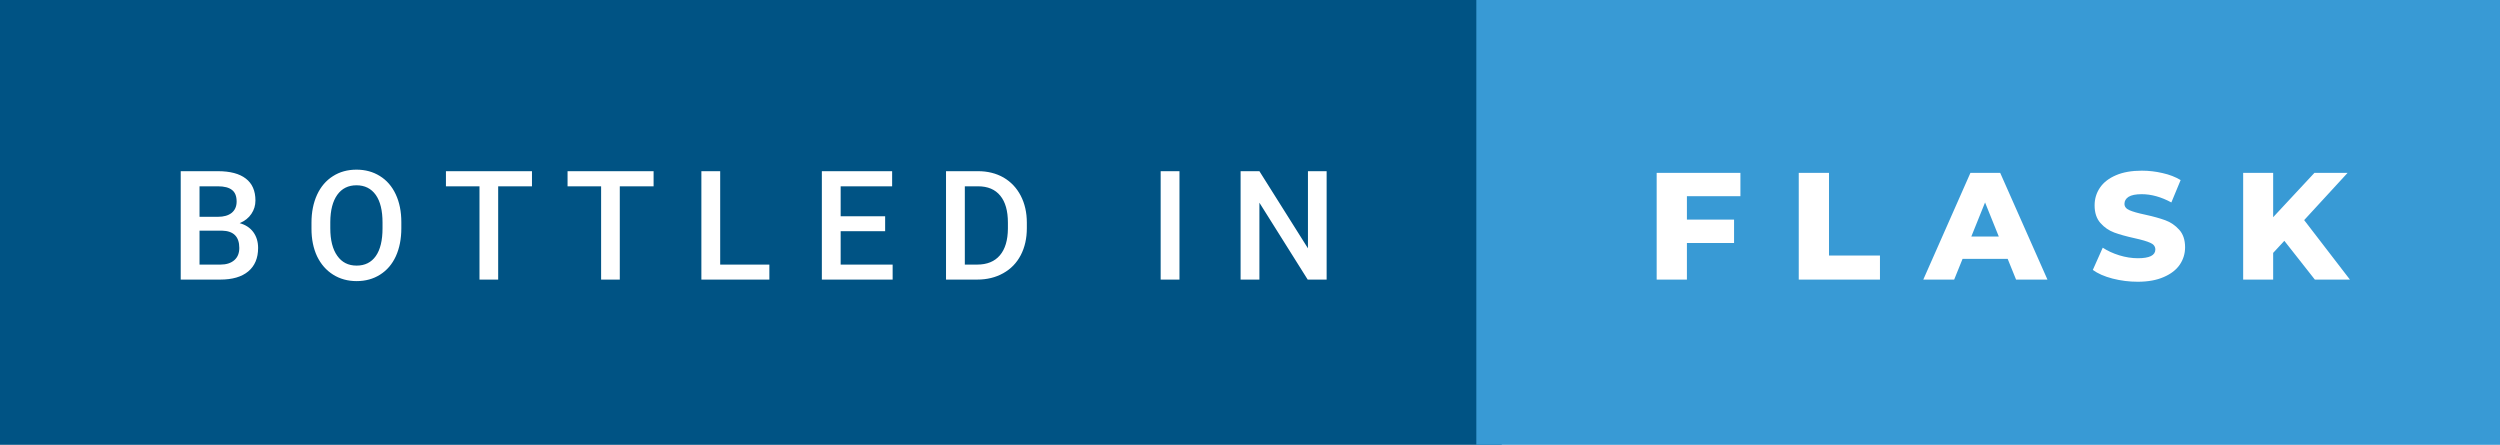
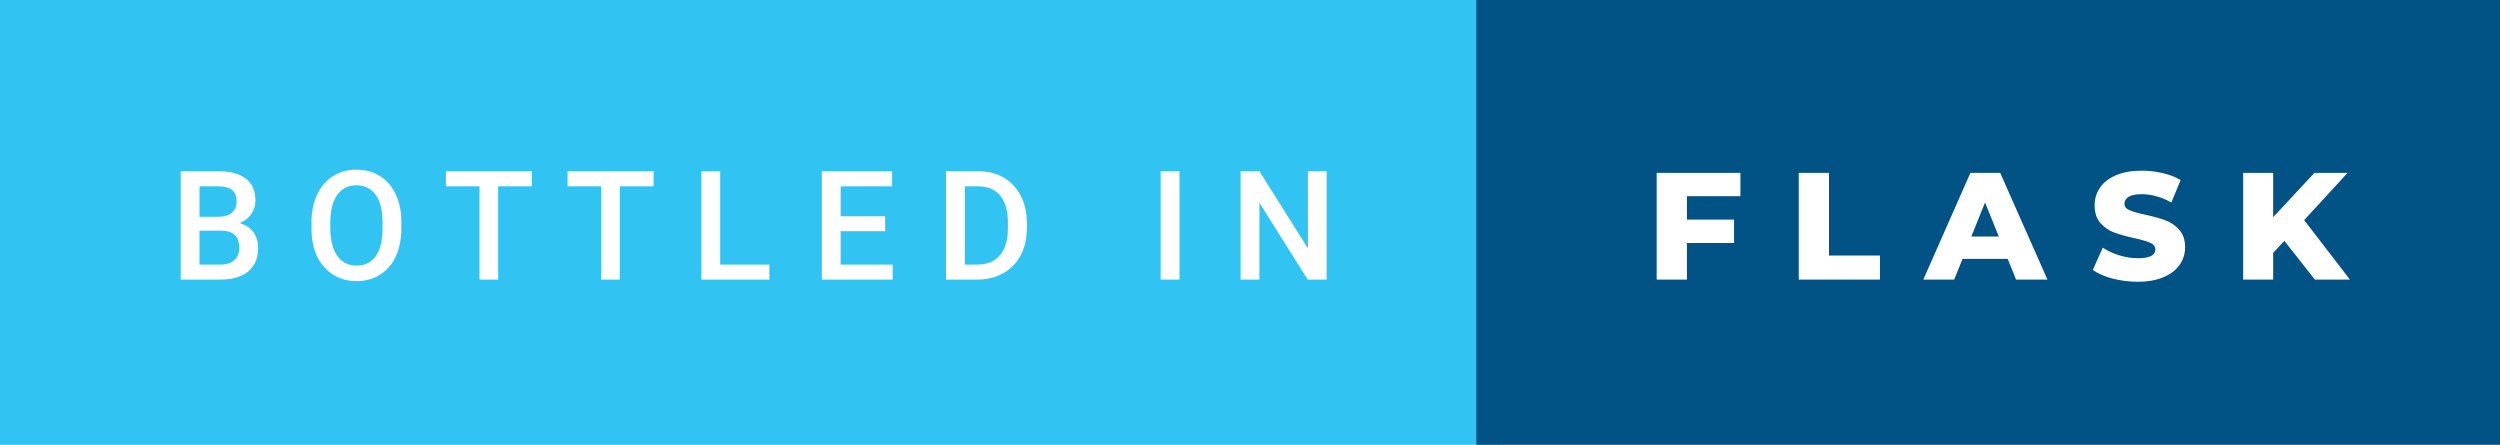
<svg xmlns="http://www.w3.org/2000/svg" width="196.72" height="35" viewBox="0 0 196.72 35">
-   <rect class="svg__rect" x="0" y="0" width="118.17" height="35" fill="#005384" />
-   <rect class="svg__rect" x="116.17" y="0" width="80.55" height="35" fill="#389AD5" />
+   <rect class="svg__rect" x="0" y="0" width="118.17" height="35" fill="#31C4F3" />
+   <rect class="svg__rect" x="116.17" y="0" width="80.55" height="35" fill="#005384" />
  <path class="svg__text" d="M17.33 22L14.22 22L14.22 13.47L17.14 13.47Q18.59 13.47 19.34 14.05Q20.10 14.63 20.10 15.78L20.10 15.78Q20.10 16.36 19.78 16.83Q19.47 17.30 18.86 17.56L18.86 17.56Q19.55 17.75 19.93 18.26Q20.31 18.78 20.31 19.51L20.31 19.51Q20.31 20.71 19.53 21.36Q18.76 22 17.33 22L17.33 22ZM15.70 18.15L15.70 20.82L17.35 20.82Q18.04 20.82 18.44 20.47Q18.83 20.13 18.83 19.51L18.83 19.51Q18.83 18.18 17.47 18.15L17.47 18.15L15.70 18.15ZM15.70 14.66L15.70 17.06L17.15 17.06Q17.84 17.06 18.23 16.75Q18.62 16.43 18.62 15.86L18.62 15.86Q18.62 15.23 18.26 14.95Q17.90 14.66 17.14 14.66L17.14 14.66L15.70 14.66ZM24.51 18.00L24.51 18.00L24.51 17.52Q24.51 16.28 24.95 15.32Q25.39 14.37 26.20 13.86Q27.00 13.35 28.05 13.35Q29.09 13.35 29.89 13.85Q30.70 14.35 31.14 15.29Q31.58 16.23 31.58 17.48L31.58 17.48L31.58 17.96Q31.58 19.21 31.15 20.16Q30.72 21.10 29.91 21.61Q29.11 22.12 28.06 22.12L28.06 22.12Q27.02 22.12 26.21 21.61Q25.40 21.10 24.95 20.17Q24.51 19.23 24.51 18.00ZM25.99 17.46L25.99 17.96Q25.99 19.36 26.54 20.13Q27.08 20.90 28.06 20.90L28.06 20.90Q29.04 20.90 29.57 20.15Q30.10 19.40 30.10 17.96L30.10 17.96L30.10 17.51Q30.10 16.09 29.57 15.34Q29.03 14.58 28.05 14.58L28.05 14.58Q27.08 14.58 26.54 15.33Q26.00 16.09 25.99 17.46L25.99 17.46ZM37.73 14.66L35.09 14.66L35.09 13.47L41.86 13.47L41.86 14.66L39.20 14.66L39.20 22L37.73 22L37.73 14.66ZM47.30 14.66L44.66 14.66L44.66 13.47L51.43 13.47L51.43 14.66L48.77 14.66L48.77 22L47.30 22L47.30 14.66ZM60.54 22L55.19 22L55.19 13.47L56.67 13.47L56.67 20.82L60.54 20.82L60.54 22ZM70.24 22L64.67 22L64.67 13.47L70.20 13.47L70.20 14.66L66.15 14.66L66.15 17.02L69.65 17.02L69.65 18.19L66.15 18.19L66.15 20.82L70.24 20.82L70.24 22ZM76.89 22L74.44 22L74.44 13.47L76.96 13.47Q78.09 13.47 78.97 13.97Q79.84 14.48 80.32 15.40Q80.80 16.33 80.80 17.52L80.80 17.52L80.80 17.95Q80.80 19.16 80.32 20.08Q79.84 21.00 78.94 21.50Q78.05 22 76.89 22L76.89 22ZM75.92 14.66L75.92 20.82L76.89 20.82Q78.06 20.82 78.68 20.09Q79.30 19.36 79.31 17.99L79.31 17.99L79.31 17.52Q79.31 16.13 78.71 15.40Q78.11 14.66 76.96 14.66L76.96 14.66L75.92 14.66ZM92.81 22L91.33 22L91.33 13.47L92.81 13.47L92.81 22ZM99.10 22L97.62 22L97.62 13.47L99.10 13.47L102.92 19.54L102.92 13.47L104.39 13.47L104.39 22L102.90 22L99.10 15.95L99.10 22Z" fill="#FFFFFF" />
  <path class="svg__text" d="M132.74 22L130.36 22L130.36 13.60L136.95 13.60L136.95 15.44L132.74 15.44L132.74 17.28L136.45 17.28L136.45 19.12L132.74 19.12L132.74 22ZM147.93 22L141.54 22L141.54 13.60L143.92 13.60L143.92 20.11L147.93 20.11L147.93 22ZM153.77 22L151.34 22L155.05 13.60L157.39 13.60L161.11 22L158.64 22L157.98 20.37L154.43 20.37L153.77 22ZM156.20 15.93L155.12 18.61L157.28 18.61L156.20 15.93ZM164.68 21.24L164.68 21.24L165.46 19.49Q166.02 19.86 166.76 20.09Q167.51 20.32 168.23 20.32L168.23 20.32Q169.59 20.32 169.60 19.64L169.60 19.64Q169.60 19.28 169.21 19.11Q168.82 18.93 167.95 18.74L167.95 18.74Q167.00 18.53 166.37 18.30Q165.73 18.06 165.28 17.55Q164.82 17.03 164.82 16.16L164.82 16.16Q164.82 15.39 165.24 14.77Q165.66 14.15 166.50 13.79Q167.33 13.43 168.54 13.43L168.54 13.43Q169.36 13.43 170.17 13.62Q170.98 13.80 171.59 14.17L171.59 14.17L170.86 15.93Q169.66 15.28 168.53 15.28L168.53 15.28Q167.82 15.28 167.49 15.49Q167.17 15.70 167.17 16.04L167.17 16.04Q167.17 16.37 167.56 16.54Q167.94 16.71 168.79 16.89L168.79 16.89Q169.75 17.10 170.38 17.33Q171.01 17.56 171.47 18.07Q171.94 18.58 171.94 19.46L171.94 19.46Q171.94 20.21 171.52 20.83Q171.10 21.44 170.26 21.80Q169.42 22.17 168.22 22.17L168.22 22.17Q167.20 22.17 166.23 21.92Q165.27 21.67 164.68 21.24ZM178.87 22L176.51 22L176.51 13.60L178.87 13.60L178.87 17.09L182.12 13.60L184.73 13.60L181.31 17.32L184.91 22L182.15 22L179.75 18.95L178.87 19.90L178.87 22Z" fill="#FFFFFF" x="129.17" />
</svg>
